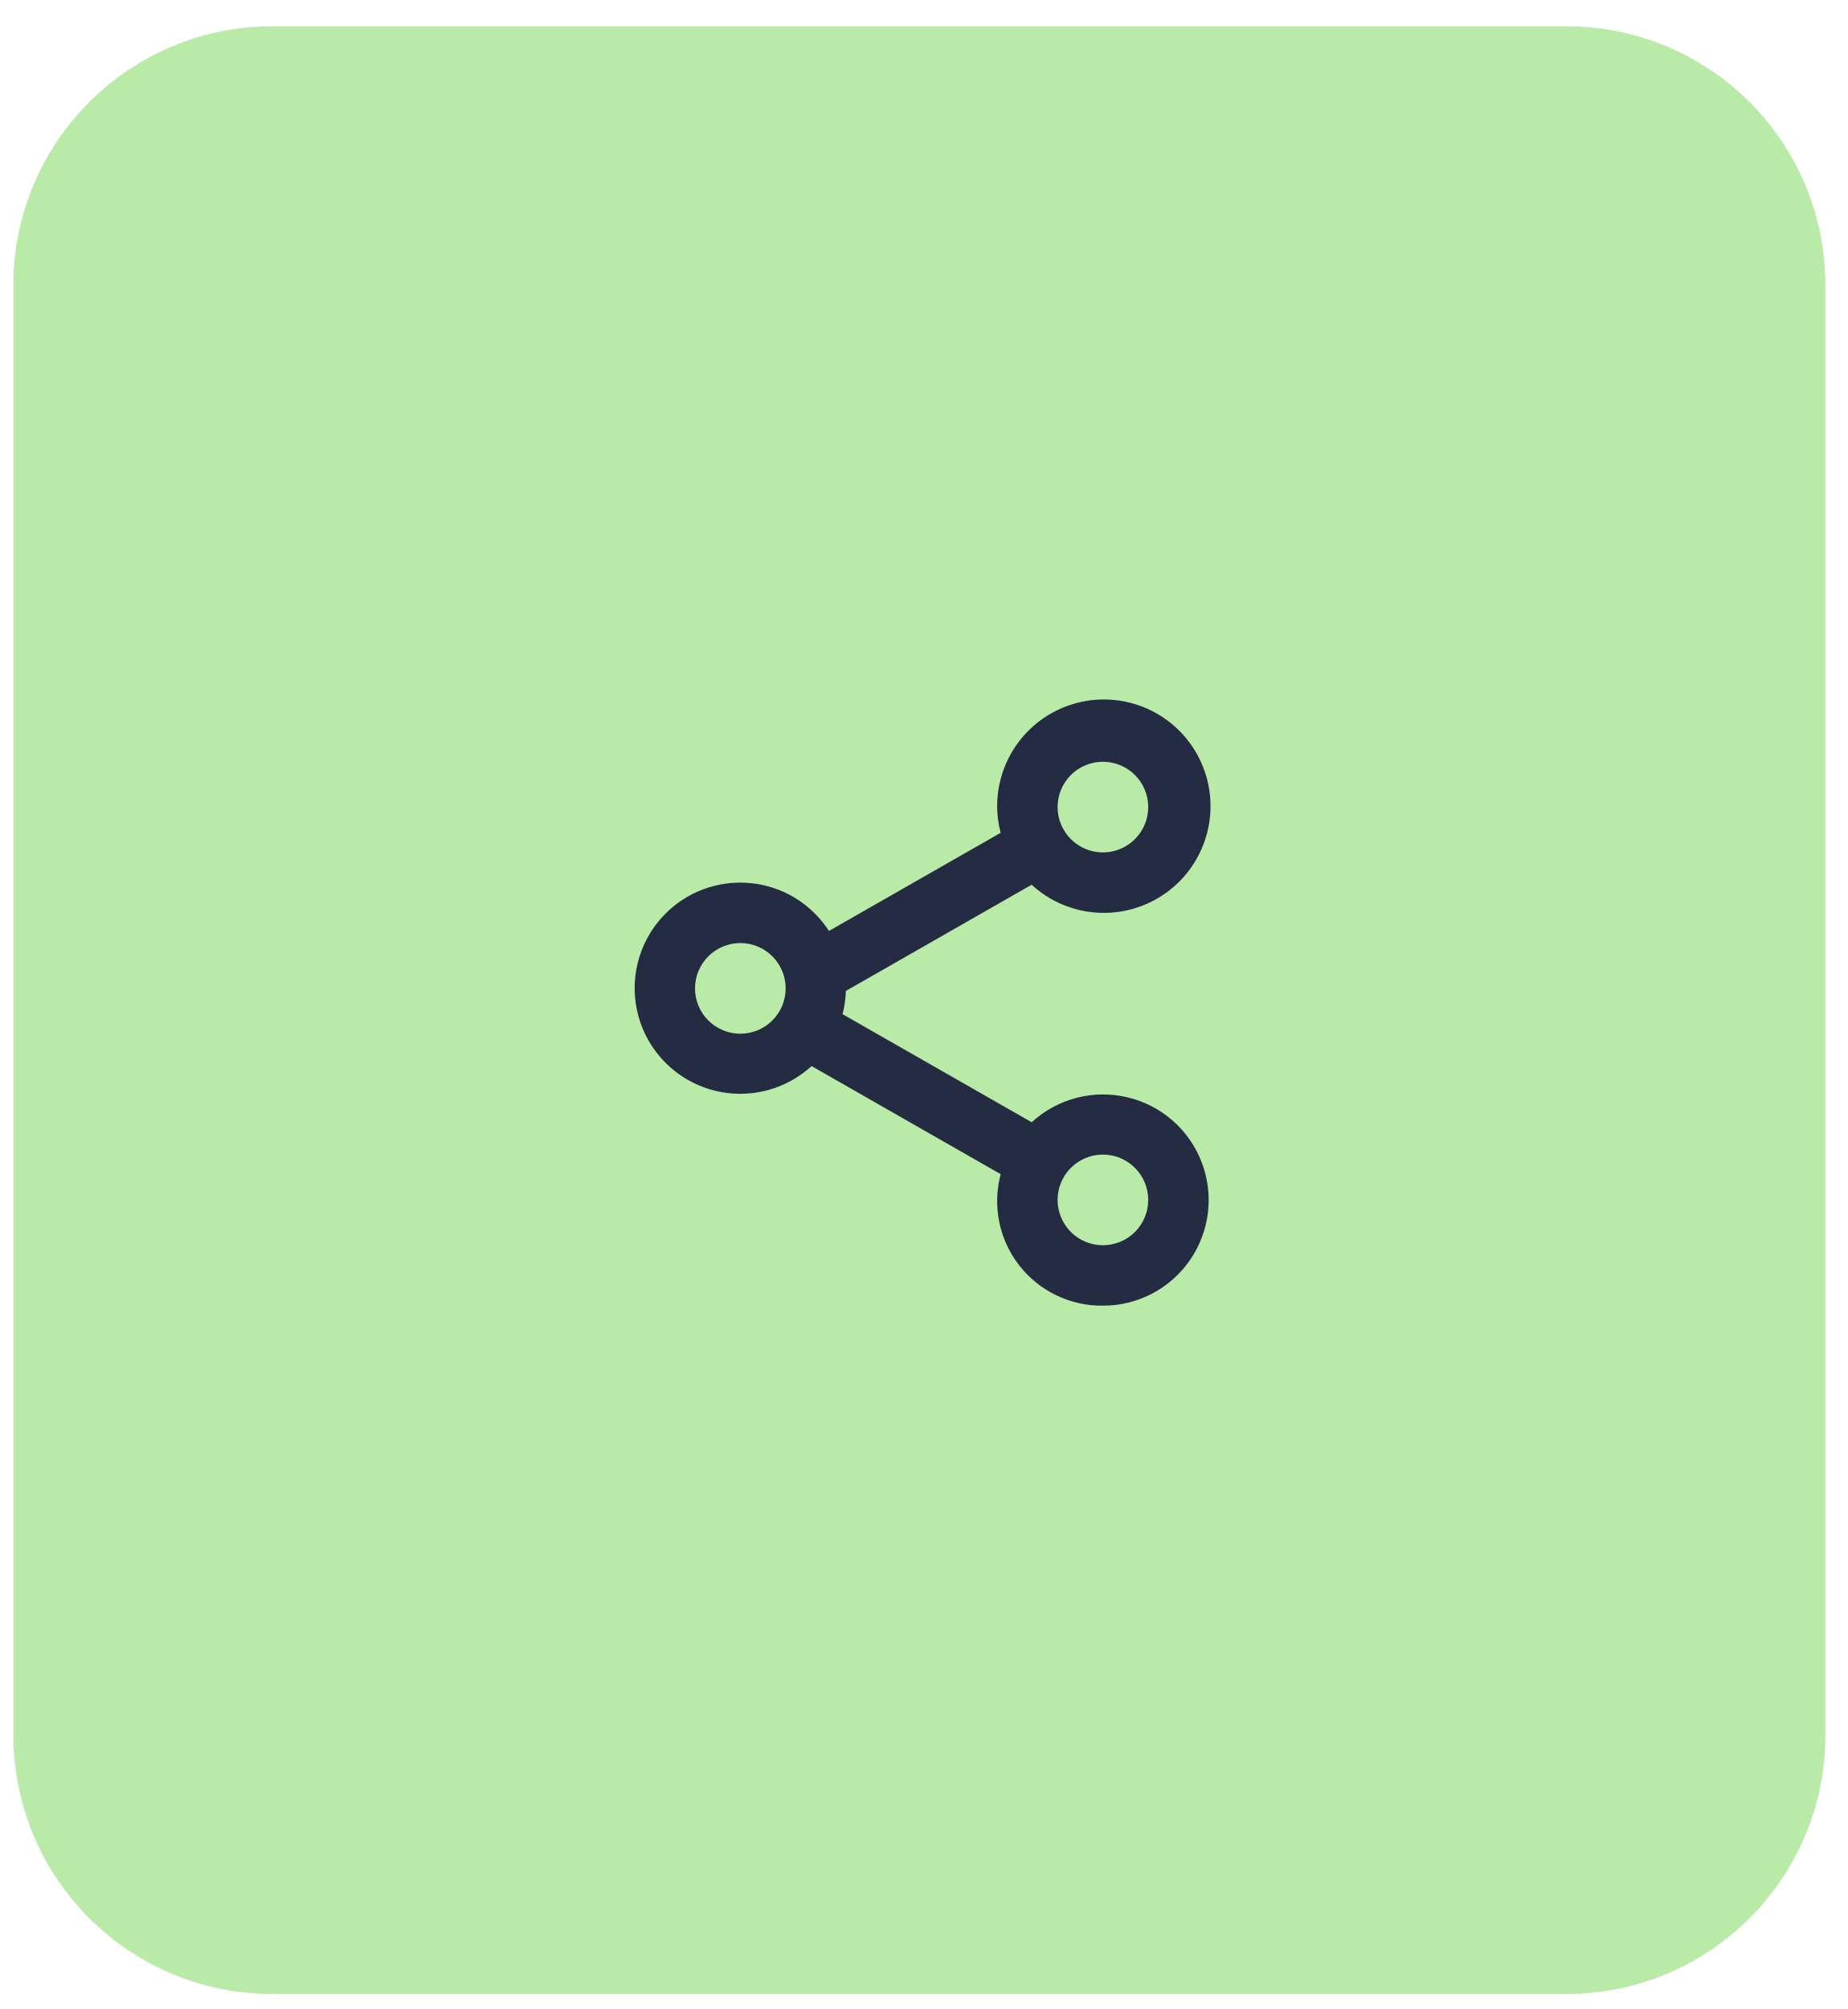
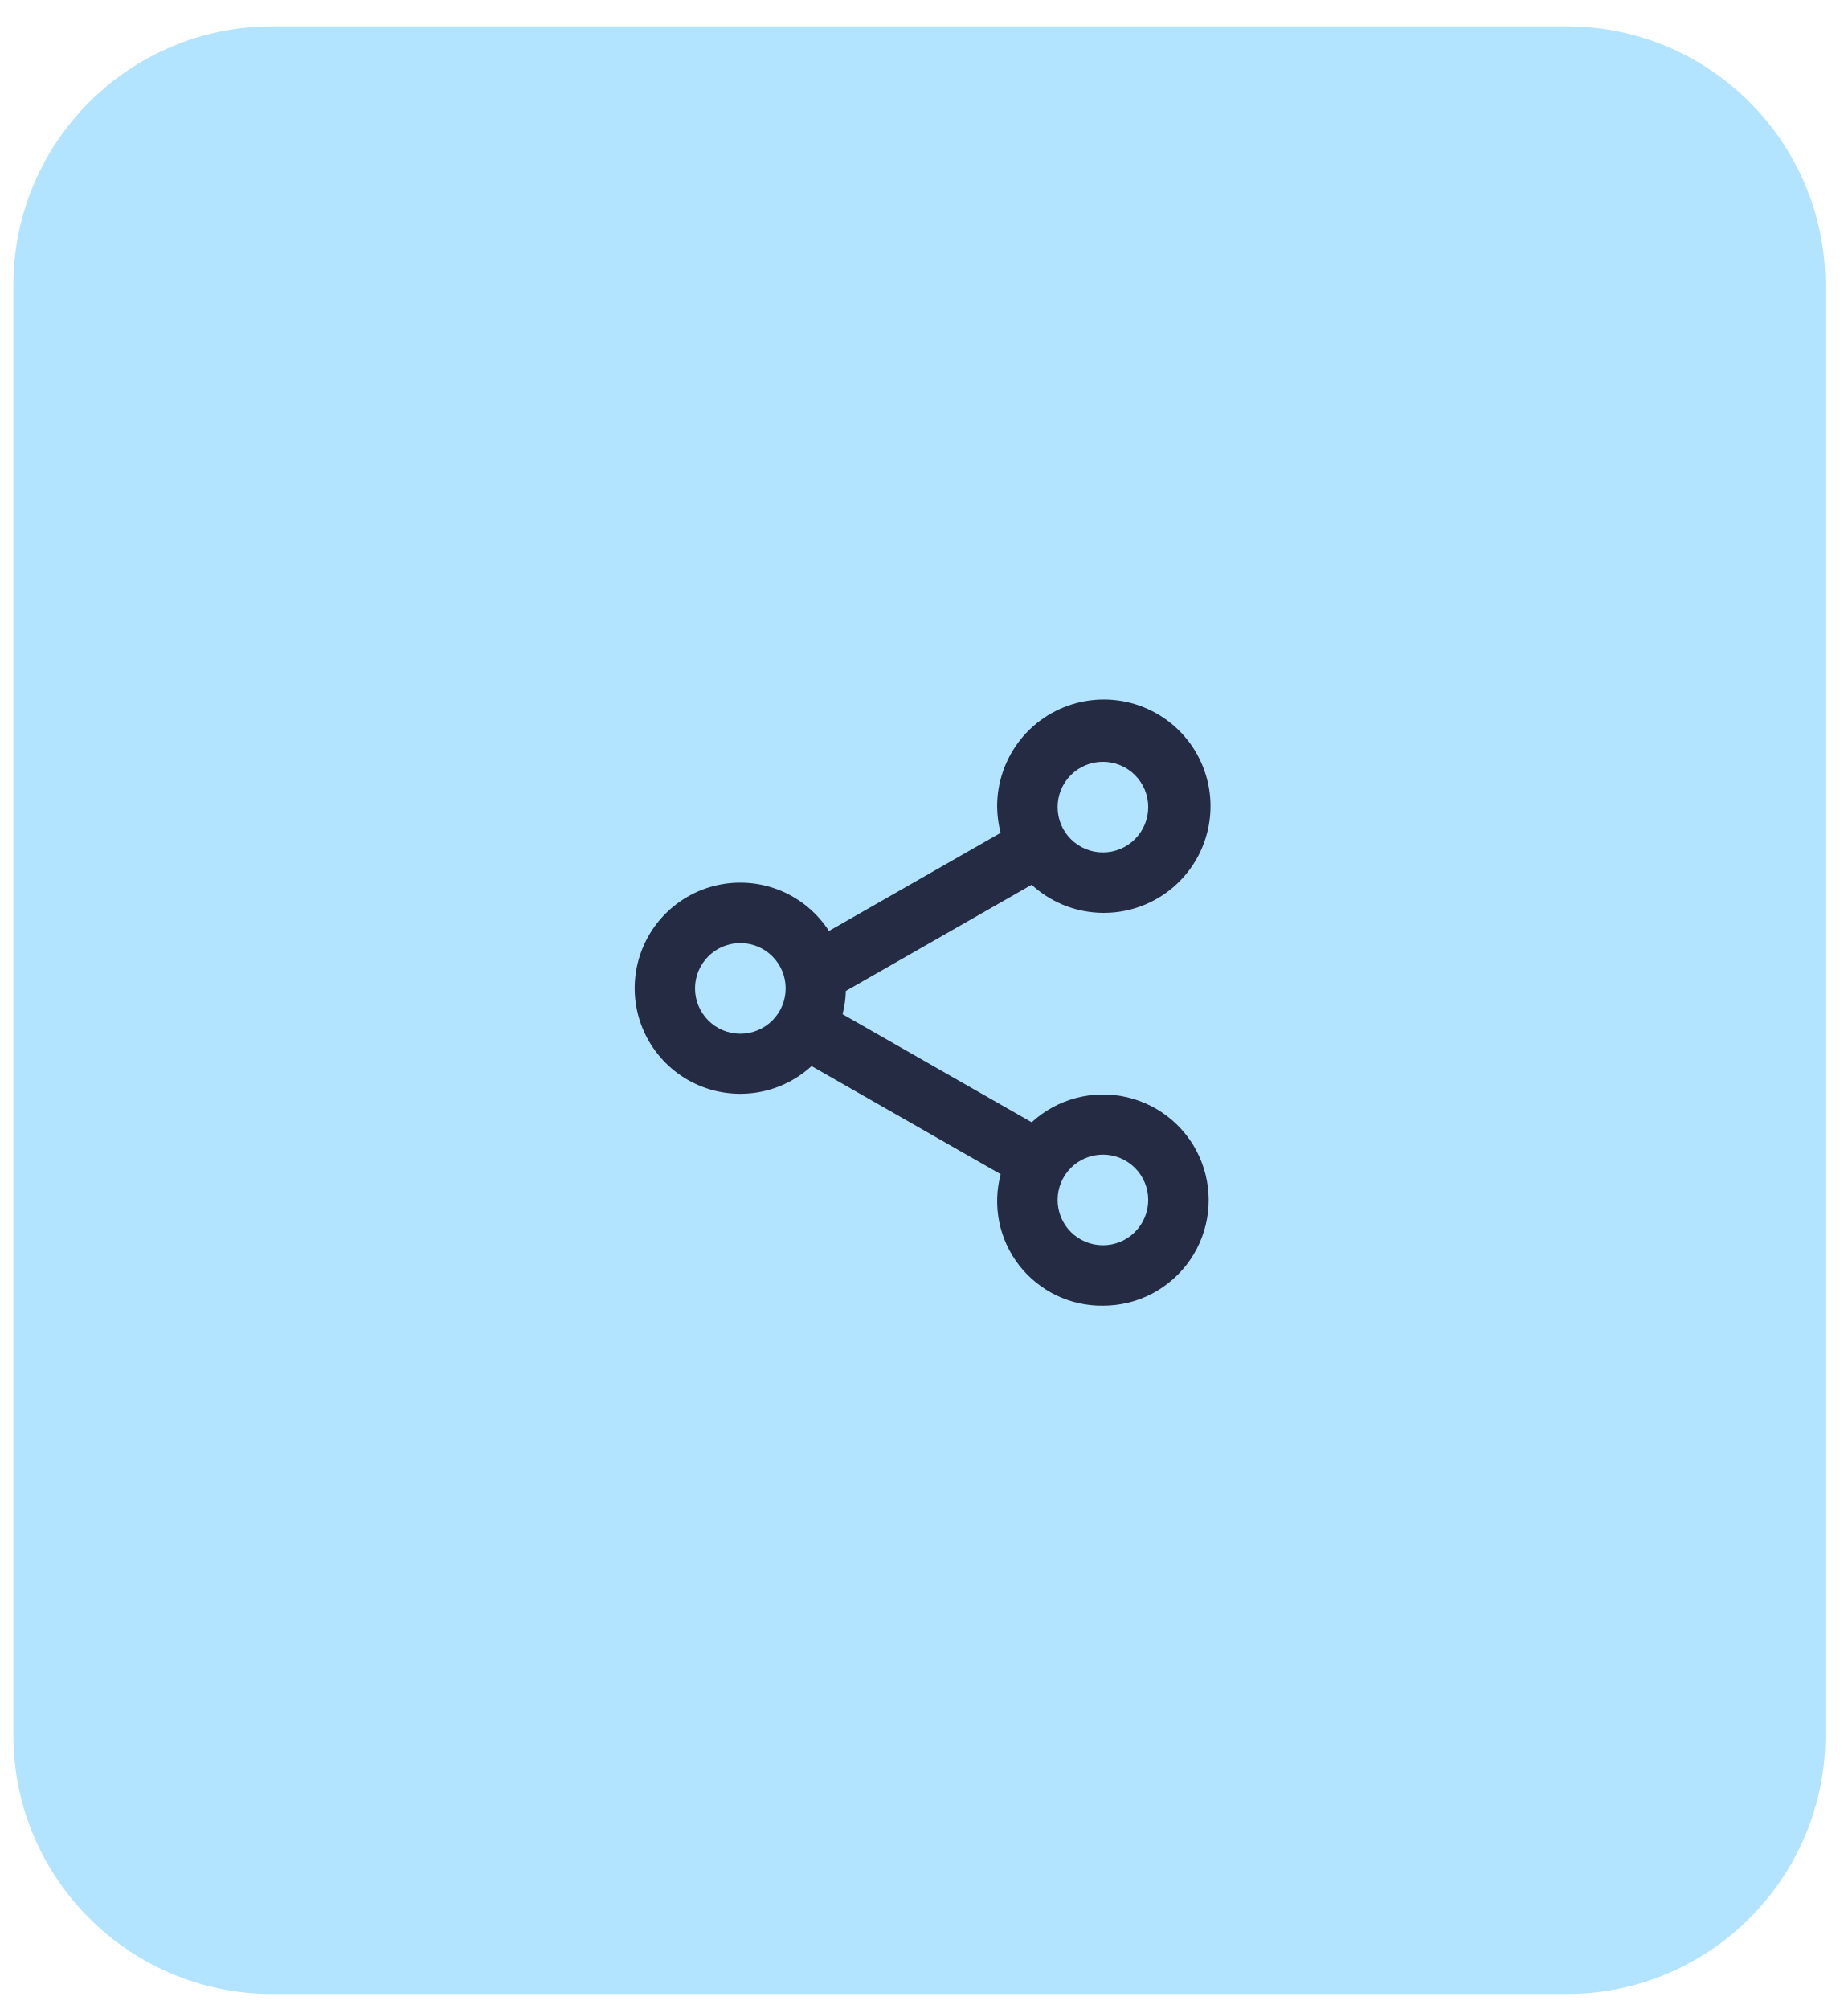
<svg xmlns="http://www.w3.org/2000/svg" width="69" height="75" viewBox="0 0 69 75" fill="none">
-   <path d="M0.5 10.648C0.5 5.31 4.827 0.983 10.165 0.983H58.492C63.83 0.983 68.157 5.31 68.157 10.648V64.774C68.157 70.112 63.83 74.439 58.492 74.439H10.165C4.827 74.439 0.5 70.112 0.5 64.774V10.648Z" fill="#B9EAA8" />
-   <path d="M41.18 48.743C40.578 48.751 39.982 48.618 39.44 48.356C38.897 48.095 38.423 47.712 38.053 47.236C37.683 46.761 37.429 46.206 37.309 45.616C37.19 45.026 37.208 44.416 37.363 43.834L30.302 39.798C29.706 40.343 28.957 40.693 28.156 40.799C27.355 40.905 26.541 40.762 25.823 40.39C25.106 40.018 24.521 39.434 24.146 38.718C23.772 38.003 23.626 37.189 23.73 36.388C23.833 35.586 24.18 34.836 24.724 34.239C25.267 33.641 25.982 33.225 26.77 33.047C27.558 32.869 28.381 32.937 29.13 33.242C29.877 33.548 30.513 34.076 30.951 34.755L37.362 31.09C37.279 30.776 37.235 30.454 37.231 30.13C37.224 29.214 37.532 28.324 38.103 27.608C38.675 26.893 39.476 26.397 40.371 26.203C41.266 26.009 42.201 26.129 43.017 26.544C43.834 26.958 44.483 27.641 44.855 28.478C45.227 29.315 45.299 30.255 45.059 31.138C44.819 32.022 44.282 32.797 43.539 33.331C42.795 33.865 41.89 34.127 40.975 34.072C40.061 34.017 39.194 33.649 38.52 33.029L31.582 36.994C31.574 37.288 31.533 37.578 31.459 37.861L38.521 41.896C38.993 41.462 39.565 41.15 40.185 40.987C40.806 40.824 41.457 40.815 42.081 40.961C42.706 41.106 43.286 41.402 43.771 41.823C44.255 42.243 44.63 42.776 44.862 43.374C45.094 43.972 45.177 44.617 45.103 45.255C45.029 45.892 44.801 46.502 44.438 47.031C44.075 47.56 43.589 47.992 43.021 48.291C42.453 48.589 41.821 48.745 41.18 48.743ZM41.18 43.103C40.731 43.103 40.301 43.281 39.983 43.599C39.666 43.916 39.488 44.346 39.488 44.795C39.488 45.244 39.666 45.674 39.983 45.992C40.301 46.309 40.731 46.487 41.18 46.487C41.629 46.487 42.059 46.309 42.376 45.992C42.694 45.674 42.872 45.244 42.872 44.795C42.872 44.346 42.694 43.916 42.376 43.599C42.059 43.281 41.629 43.103 41.18 43.103ZM27.643 35.206C27.194 35.206 26.763 35.385 26.446 35.702C26.129 36.019 25.95 36.45 25.95 36.898C25.95 37.347 26.129 37.778 26.446 38.095C26.763 38.412 27.194 38.591 27.643 38.591C28.091 38.591 28.522 38.412 28.839 38.095C29.156 37.778 29.335 37.347 29.335 36.898C29.335 36.45 29.156 36.019 28.839 35.702C28.522 35.385 28.091 35.206 27.643 35.206ZM41.18 28.438C40.958 28.438 40.737 28.481 40.532 28.567C40.327 28.651 40.14 28.776 39.983 28.933C39.826 29.09 39.702 29.277 39.616 29.482C39.531 29.688 39.488 29.908 39.488 30.13C39.488 30.352 39.531 30.572 39.616 30.777C39.702 30.983 39.826 31.169 39.983 31.326C40.14 31.483 40.327 31.608 40.532 31.693C40.737 31.778 40.958 31.822 41.18 31.822C41.629 31.822 42.059 31.644 42.376 31.326C42.694 31.009 42.872 30.579 42.872 30.13C42.872 29.681 42.694 29.251 42.376 28.933C42.059 28.616 41.629 28.438 41.18 28.438Z" fill="#252B42" />
+   <path d="M0.5 10.649C0.5 5.311 4.827 0.983 10.165 0.983H58.492C63.83 0.983 68.157 5.311 68.157 10.649V64.775C68.157 70.113 63.83 74.44 58.492 74.44H10.165C4.827 74.44 0.5 70.112 0.5 64.775V10.649Z" fill="#B2E3FF" />
+   <path d="M41.18 48.744C40.578 48.751 39.982 48.619 39.44 48.357C38.897 48.096 38.423 47.712 38.053 47.237C37.683 46.761 37.429 46.207 37.309 45.617C37.19 45.027 37.208 44.417 37.363 43.835L30.302 39.799C29.706 40.344 28.957 40.694 28.156 40.8C27.355 40.906 26.541 40.763 25.823 40.391C25.106 40.019 24.521 39.435 24.146 38.719C23.772 38.004 23.626 37.19 23.73 36.389C23.833 35.587 24.18 34.837 24.724 34.239C25.267 33.642 25.982 33.226 26.77 33.048C27.558 32.87 28.381 32.938 29.13 33.243C29.877 33.549 30.513 34.077 30.951 34.756L37.362 31.091C37.279 30.777 37.235 30.455 37.231 30.131C37.224 29.215 37.532 28.325 38.103 27.609C38.675 26.894 39.476 26.398 40.371 26.204C41.266 26.01 42.201 26.13 43.017 26.545C43.834 26.959 44.483 27.642 44.855 28.479C45.227 29.316 45.299 30.255 45.059 31.139C44.819 32.023 44.282 32.797 43.539 33.332C42.795 33.866 41.89 34.128 40.975 34.073C40.061 34.018 39.194 33.65 38.52 33.03L31.582 36.995C31.574 37.288 31.533 37.578 31.459 37.862L38.521 41.897C38.993 41.463 39.565 41.151 40.185 40.988C40.806 40.825 41.457 40.816 42.081 40.962C42.706 41.108 43.286 41.403 43.771 41.824C44.255 42.244 44.63 42.776 44.862 43.374C45.094 43.973 45.177 44.618 45.103 45.255C45.029 45.893 44.801 46.502 44.438 47.032C44.075 47.56 43.589 47.993 43.021 48.292C42.453 48.59 41.821 48.745 41.18 48.744ZM41.18 43.104C40.731 43.104 40.301 43.282 39.983 43.599C39.666 43.917 39.488 44.347 39.488 44.796C39.488 45.245 39.666 45.675 39.983 45.993C40.301 46.31 40.731 46.488 41.18 46.488C41.629 46.488 42.059 46.31 42.376 45.993C42.694 45.675 42.872 45.245 42.872 44.796C42.872 44.347 42.694 43.917 42.376 43.599C42.059 43.282 41.629 43.104 41.18 43.104ZM27.643 35.207C27.194 35.207 26.763 35.386 26.446 35.703C26.129 36.02 25.95 36.451 25.95 36.899C25.95 37.348 26.129 37.779 26.446 38.096C26.763 38.413 27.194 38.592 27.643 38.592C28.091 38.592 28.522 38.413 28.839 38.096C29.156 37.779 29.335 37.348 29.335 36.899C29.335 36.451 29.156 36.02 28.839 35.703C28.522 35.386 28.091 35.207 27.643 35.207ZM41.18 28.439C40.958 28.439 40.737 28.482 40.532 28.567C40.327 28.652 40.14 28.777 39.983 28.934C39.826 29.091 39.702 29.278 39.616 29.483C39.531 29.689 39.488 29.909 39.488 30.131C39.488 30.353 39.531 30.573 39.616 30.778C39.702 30.984 39.826 31.17 39.983 31.327C40.14 31.484 40.327 31.609 40.532 31.694C40.737 31.779 40.958 31.823 41.18 31.823C41.629 31.823 42.059 31.645 42.376 31.327C42.694 31.01 42.872 30.579 42.872 30.131C42.872 29.682 42.694 29.252 42.376 28.934C42.059 28.617 41.629 28.439 41.18 28.439Z" fill="#252B42" />
</svg>
